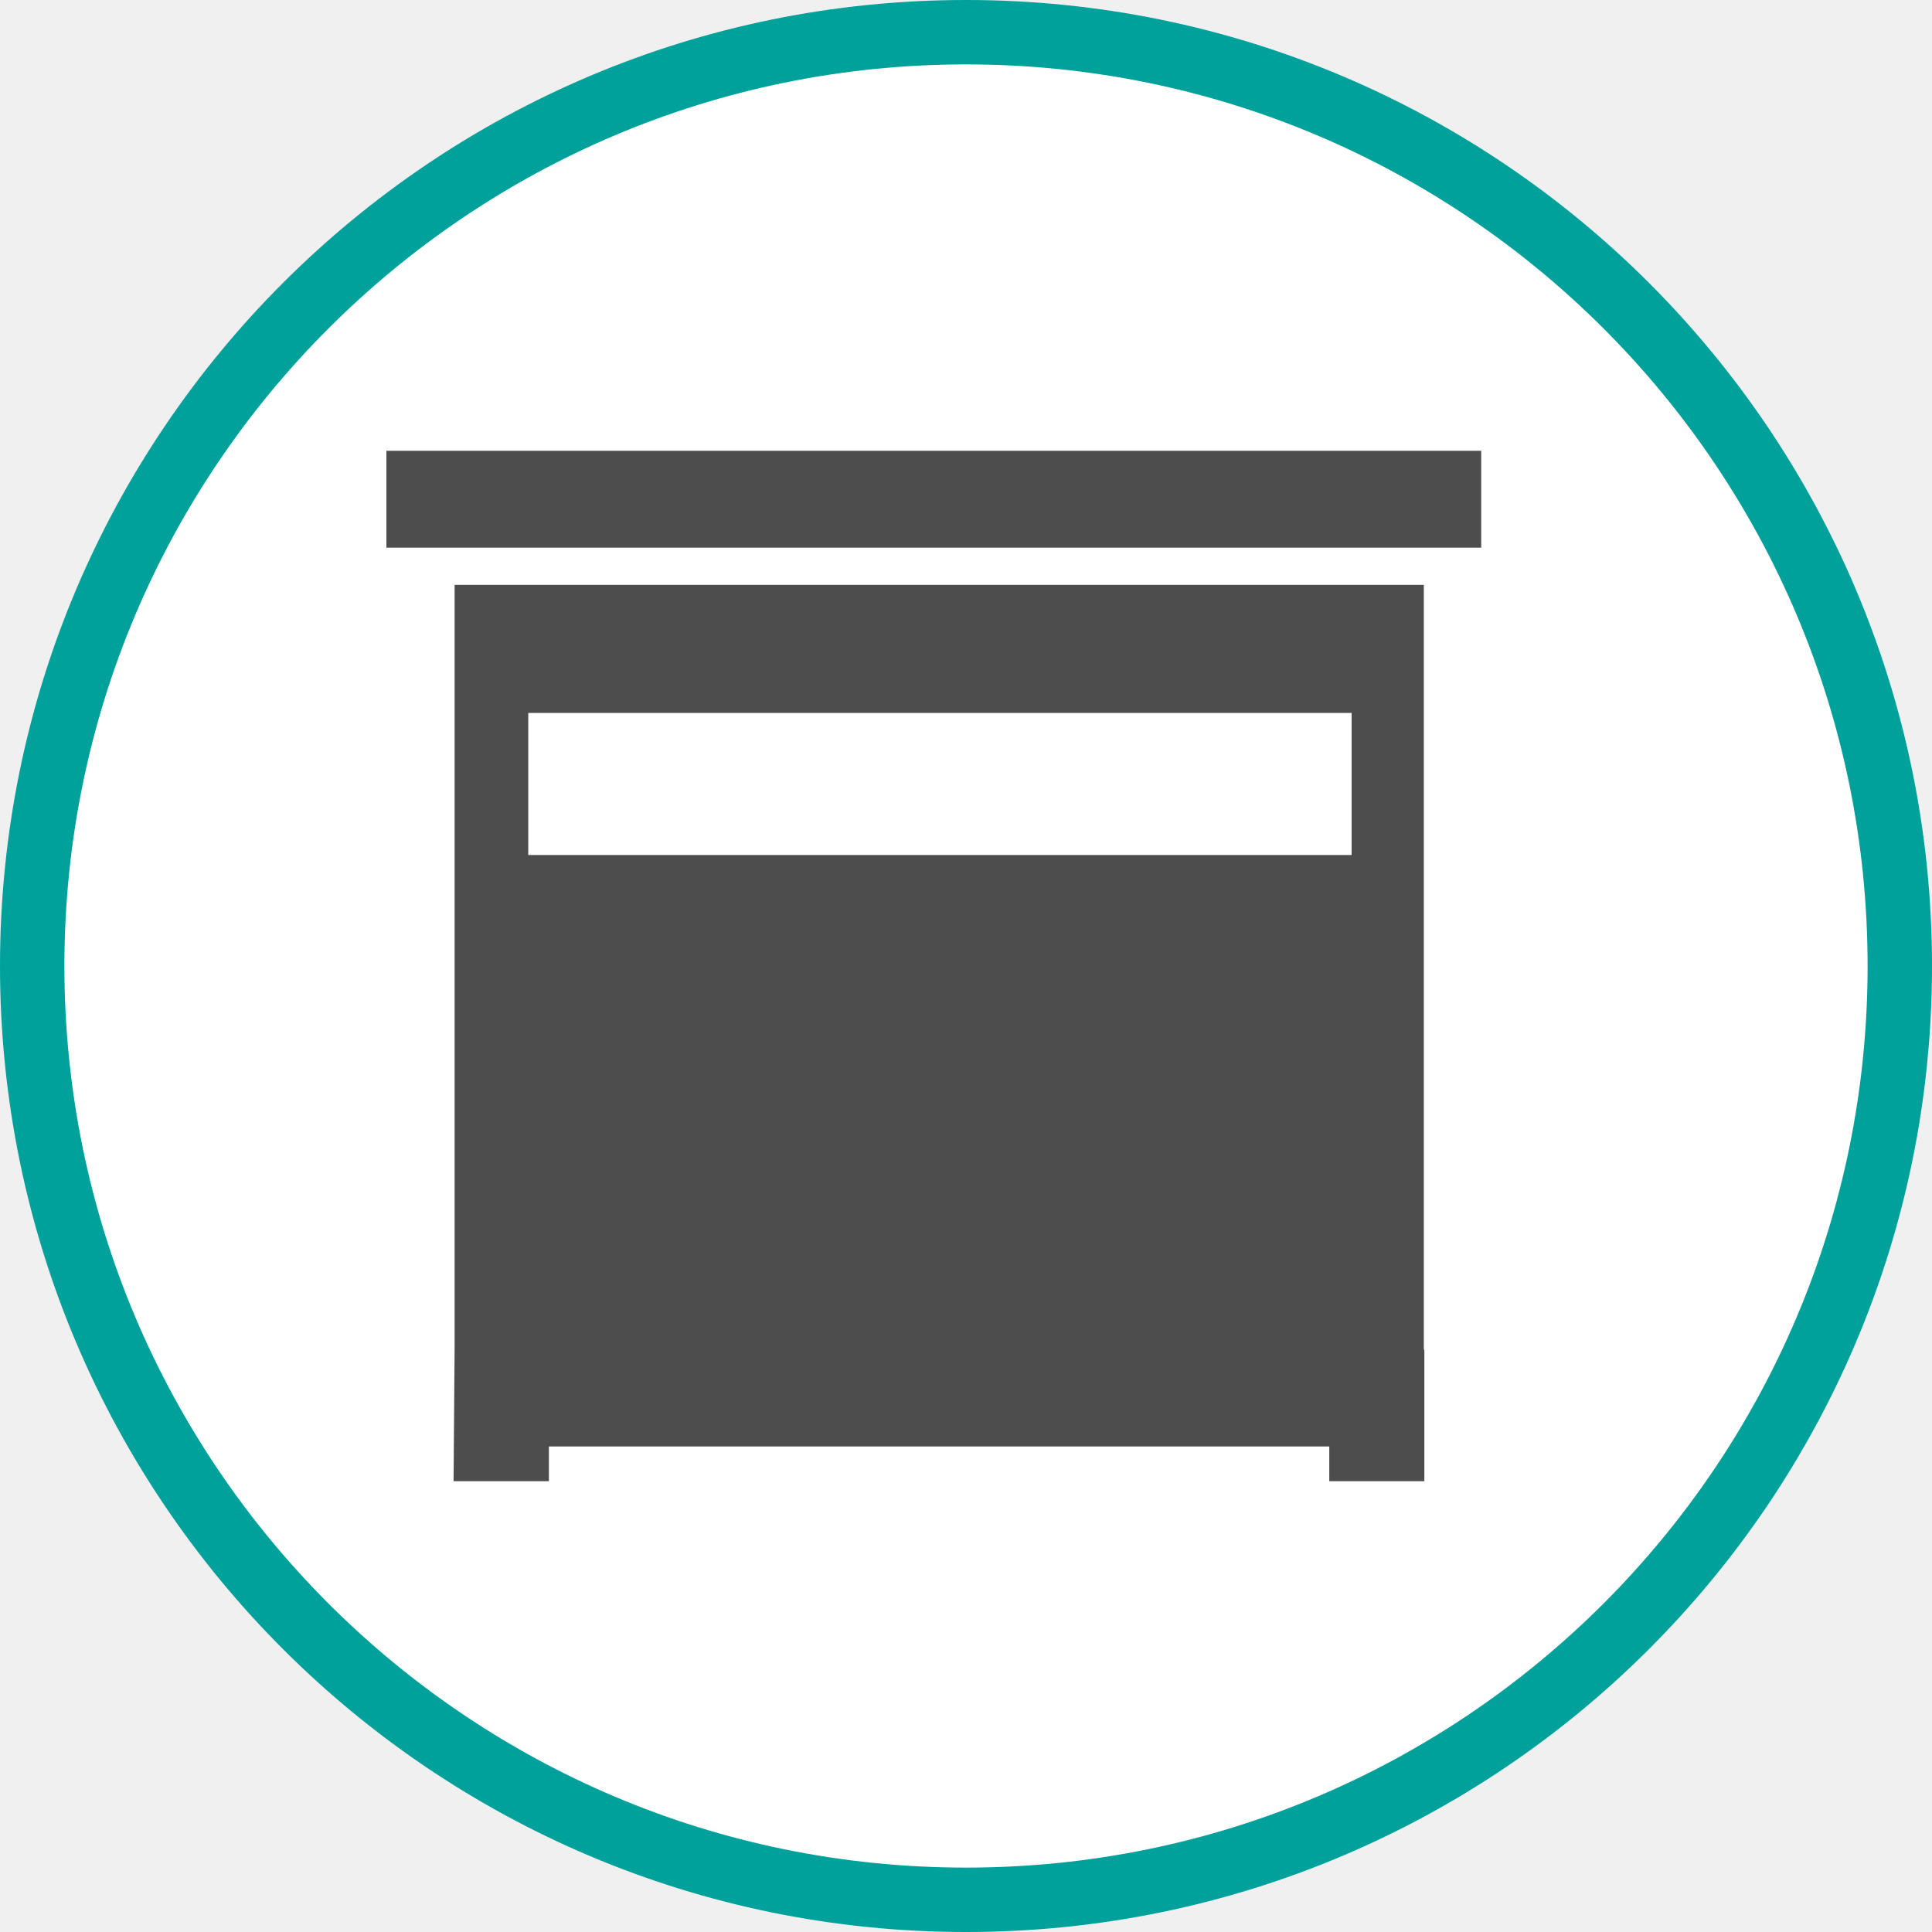
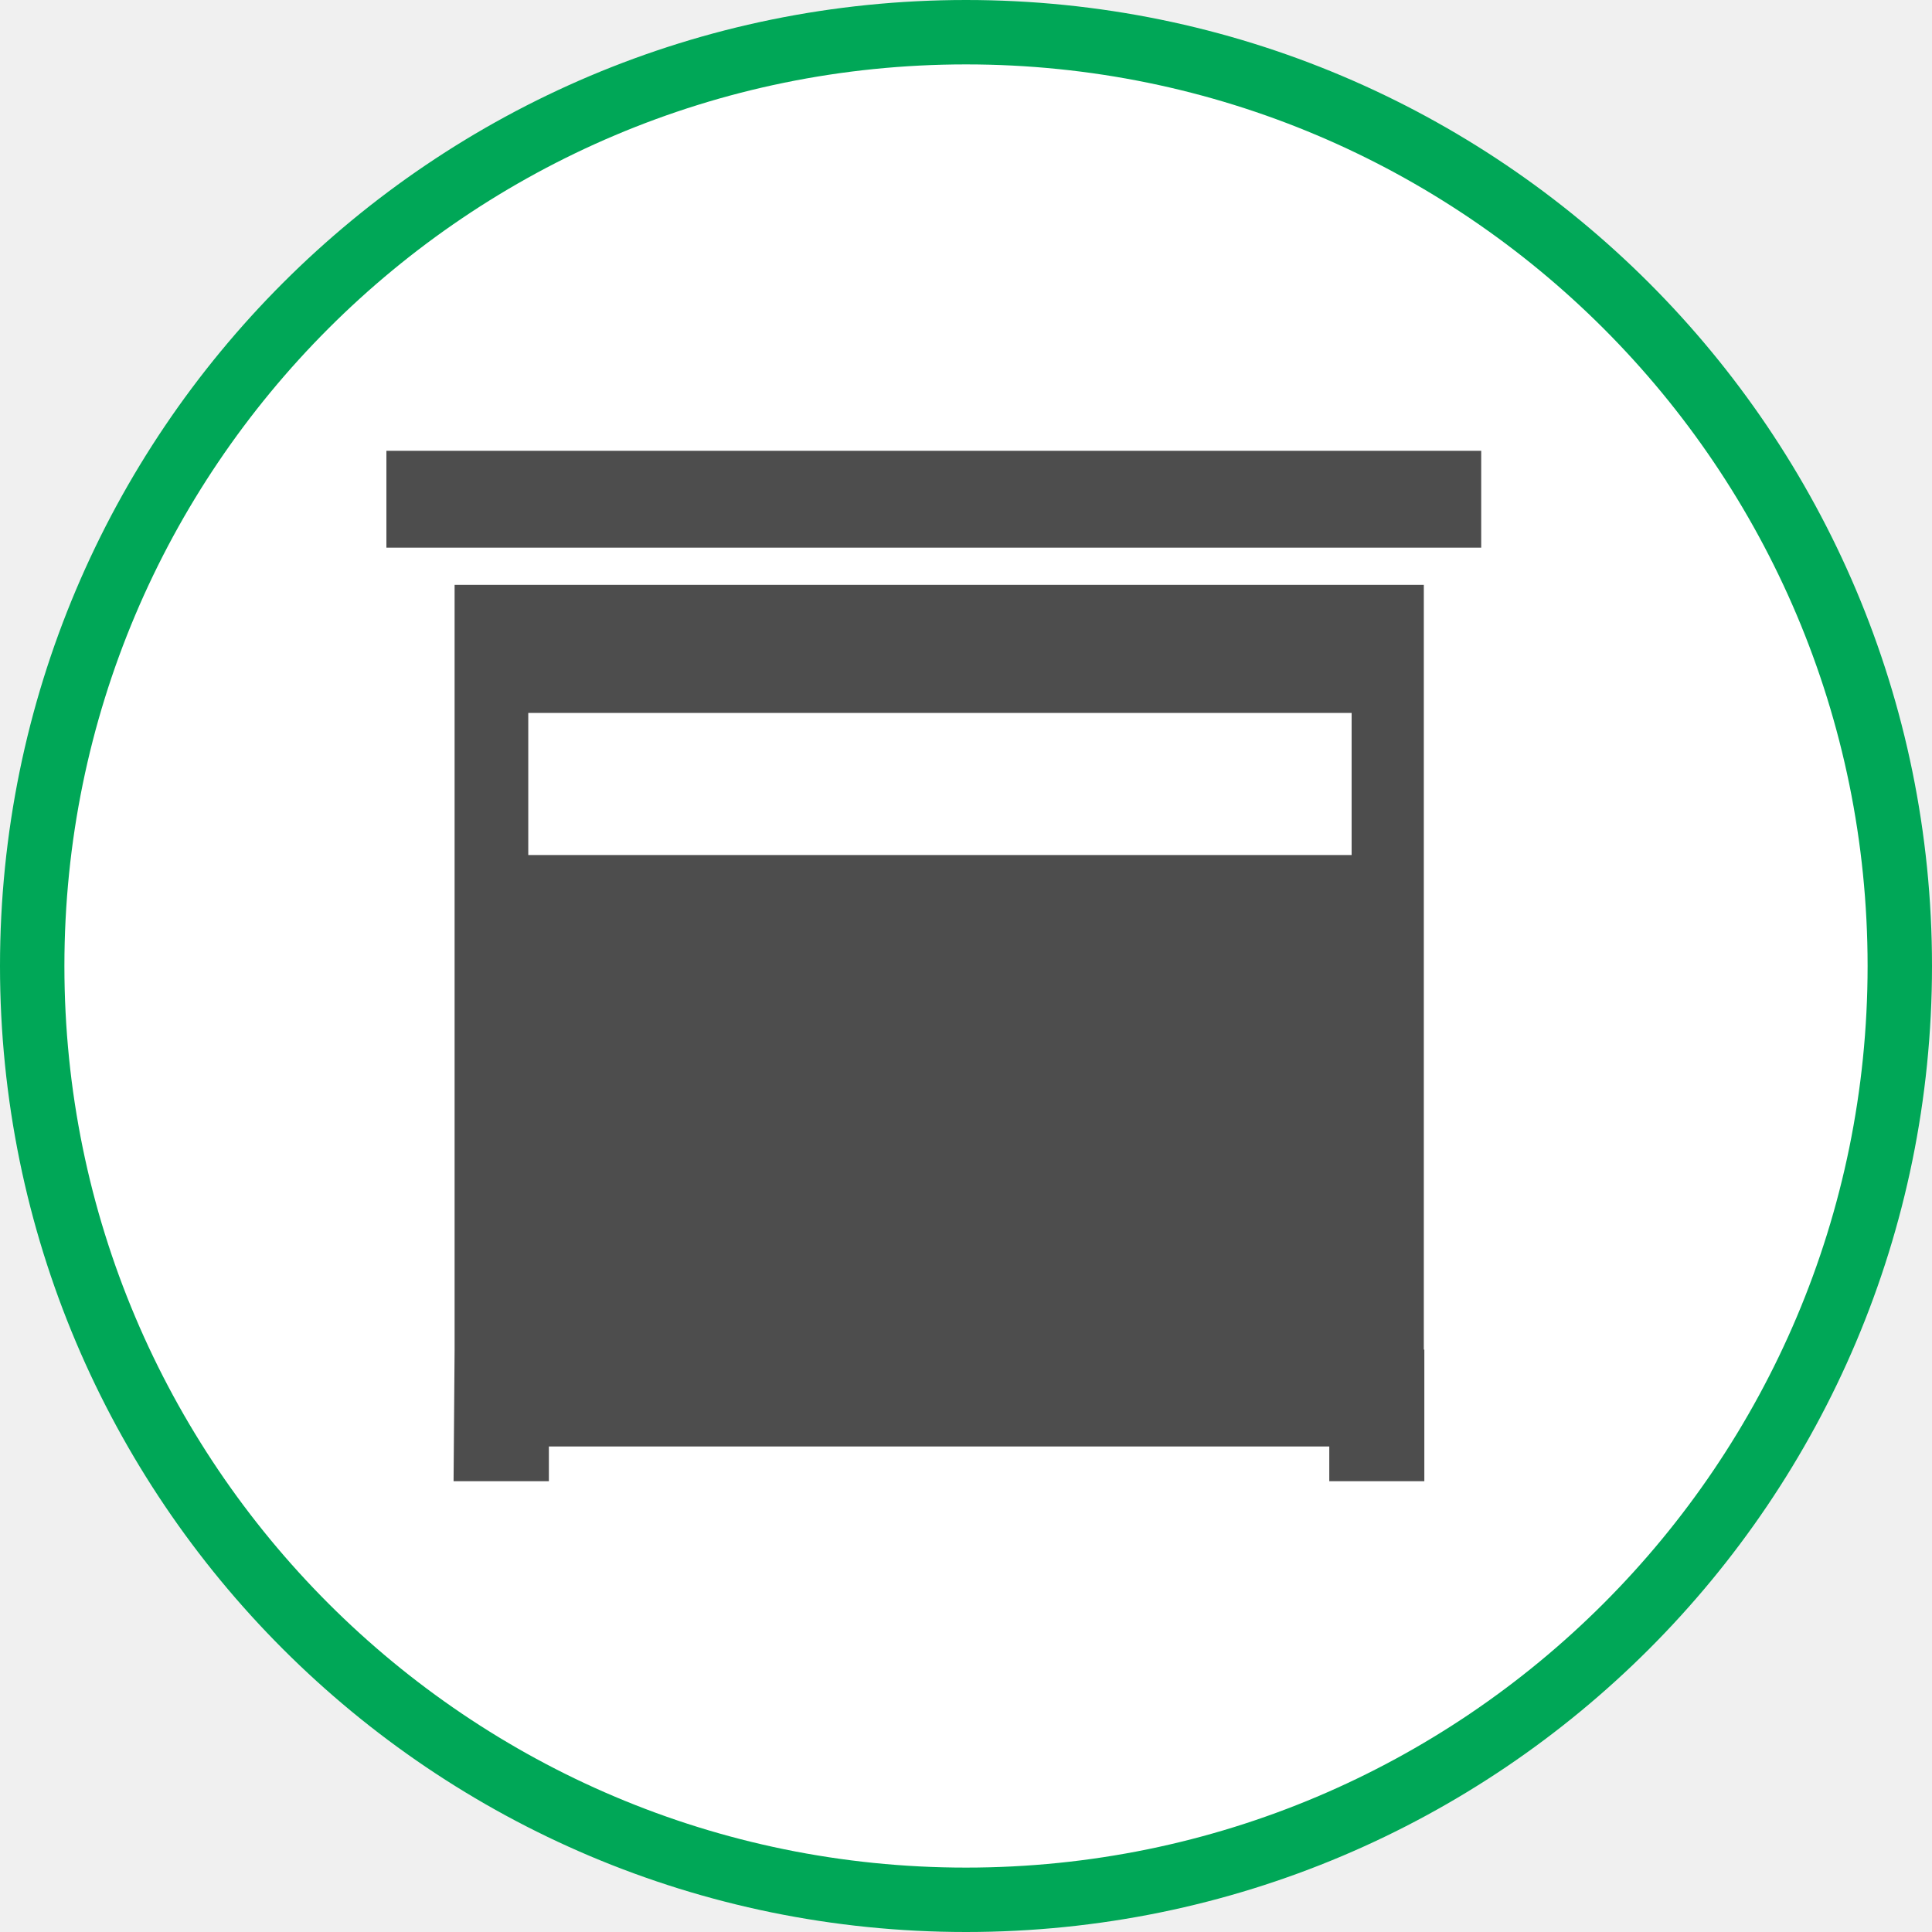
<svg xmlns="http://www.w3.org/2000/svg" width="30px" height="30px" version="1.1" id="svg8">
  <defs id="defs2" />
-   <circle style="color:#000000;clip-rule:nonzero;display:inline;overflow:visible;visibility:visible;opacity:1;isolation:auto;mix-blend-mode:normal;color-interpolation:sRGB;color-interpolation-filters:linearRGB;solid-color:#000000;solid-opacity:1;vector-effect:none;fill:#ffffff;fill-opacity:1;fill-rule:evenodd;stroke:#00a19a;stroke-width:1;stroke-linecap:butt;stroke-linejoin:miter;stroke-miterlimit:4;stroke-dasharray:none;stroke-dashoffset:0;stroke-opacity:1;marker:none;color-rendering:auto;image-rendering:auto;shape-rendering:auto;text-rendering:auto;enable-background:accumulate" id="path815" cx="15" cy="15" r="14.5" />
+   <circle style="color:#000000;clip-rule:nonzero;display:inline;overflow:visible;visibility:visible;opacity:1;isolation:auto;mix-blend-mode:normal;color-interpolation:sRGB;color-interpolation-filters:linearRGB;solid-color:#000000;solid-opacity:1;vector-effect:none;fill:#ffffff;fill-opacity:1;fill-rule:evenodd;stroke:#00A757;stroke-width:1;stroke-linecap:butt;stroke-linejoin:miter;stroke-miterlimit:4;stroke-dasharray:none;stroke-dashoffset:0;stroke-opacity:1;marker:none;color-rendering:auto;image-rendering:auto;shape-rendering:auto;text-rendering:auto;enable-background:accumulate" id="path815" cx="15" cy="15" r="14.5" />
  <g transform="translate(6,7)">
    <g id="surface1">
      <path style=" stroke:none;fill-rule:nonzero;fill:rgb(30%,30%,30%);fill-opacity:1;" d="M 0 0 L 17 0 L 17 1.504 L 0 1.504 Z M 0 0 " />
      <path style=" stroke:none;fill-rule:nonzero;fill:rgb(30%,30%,30%);fill-opacity:1;" d="M 16.117 13.957 L 16.109 13.957 L 16.109 2.082 L 1.059 2.082 L 1.059 13.957 L 1.043 16 L 2.523 16 L 2.523 15.461 L 14.641 15.461 L 14.641 16 L 16.117 16 Z M 14.988 6.277 L 2.203 6.277 L 2.203 4.07 L 14.988 4.07 Z M 14.988 6.277 " />
    </g>
  </g>
</svg>
